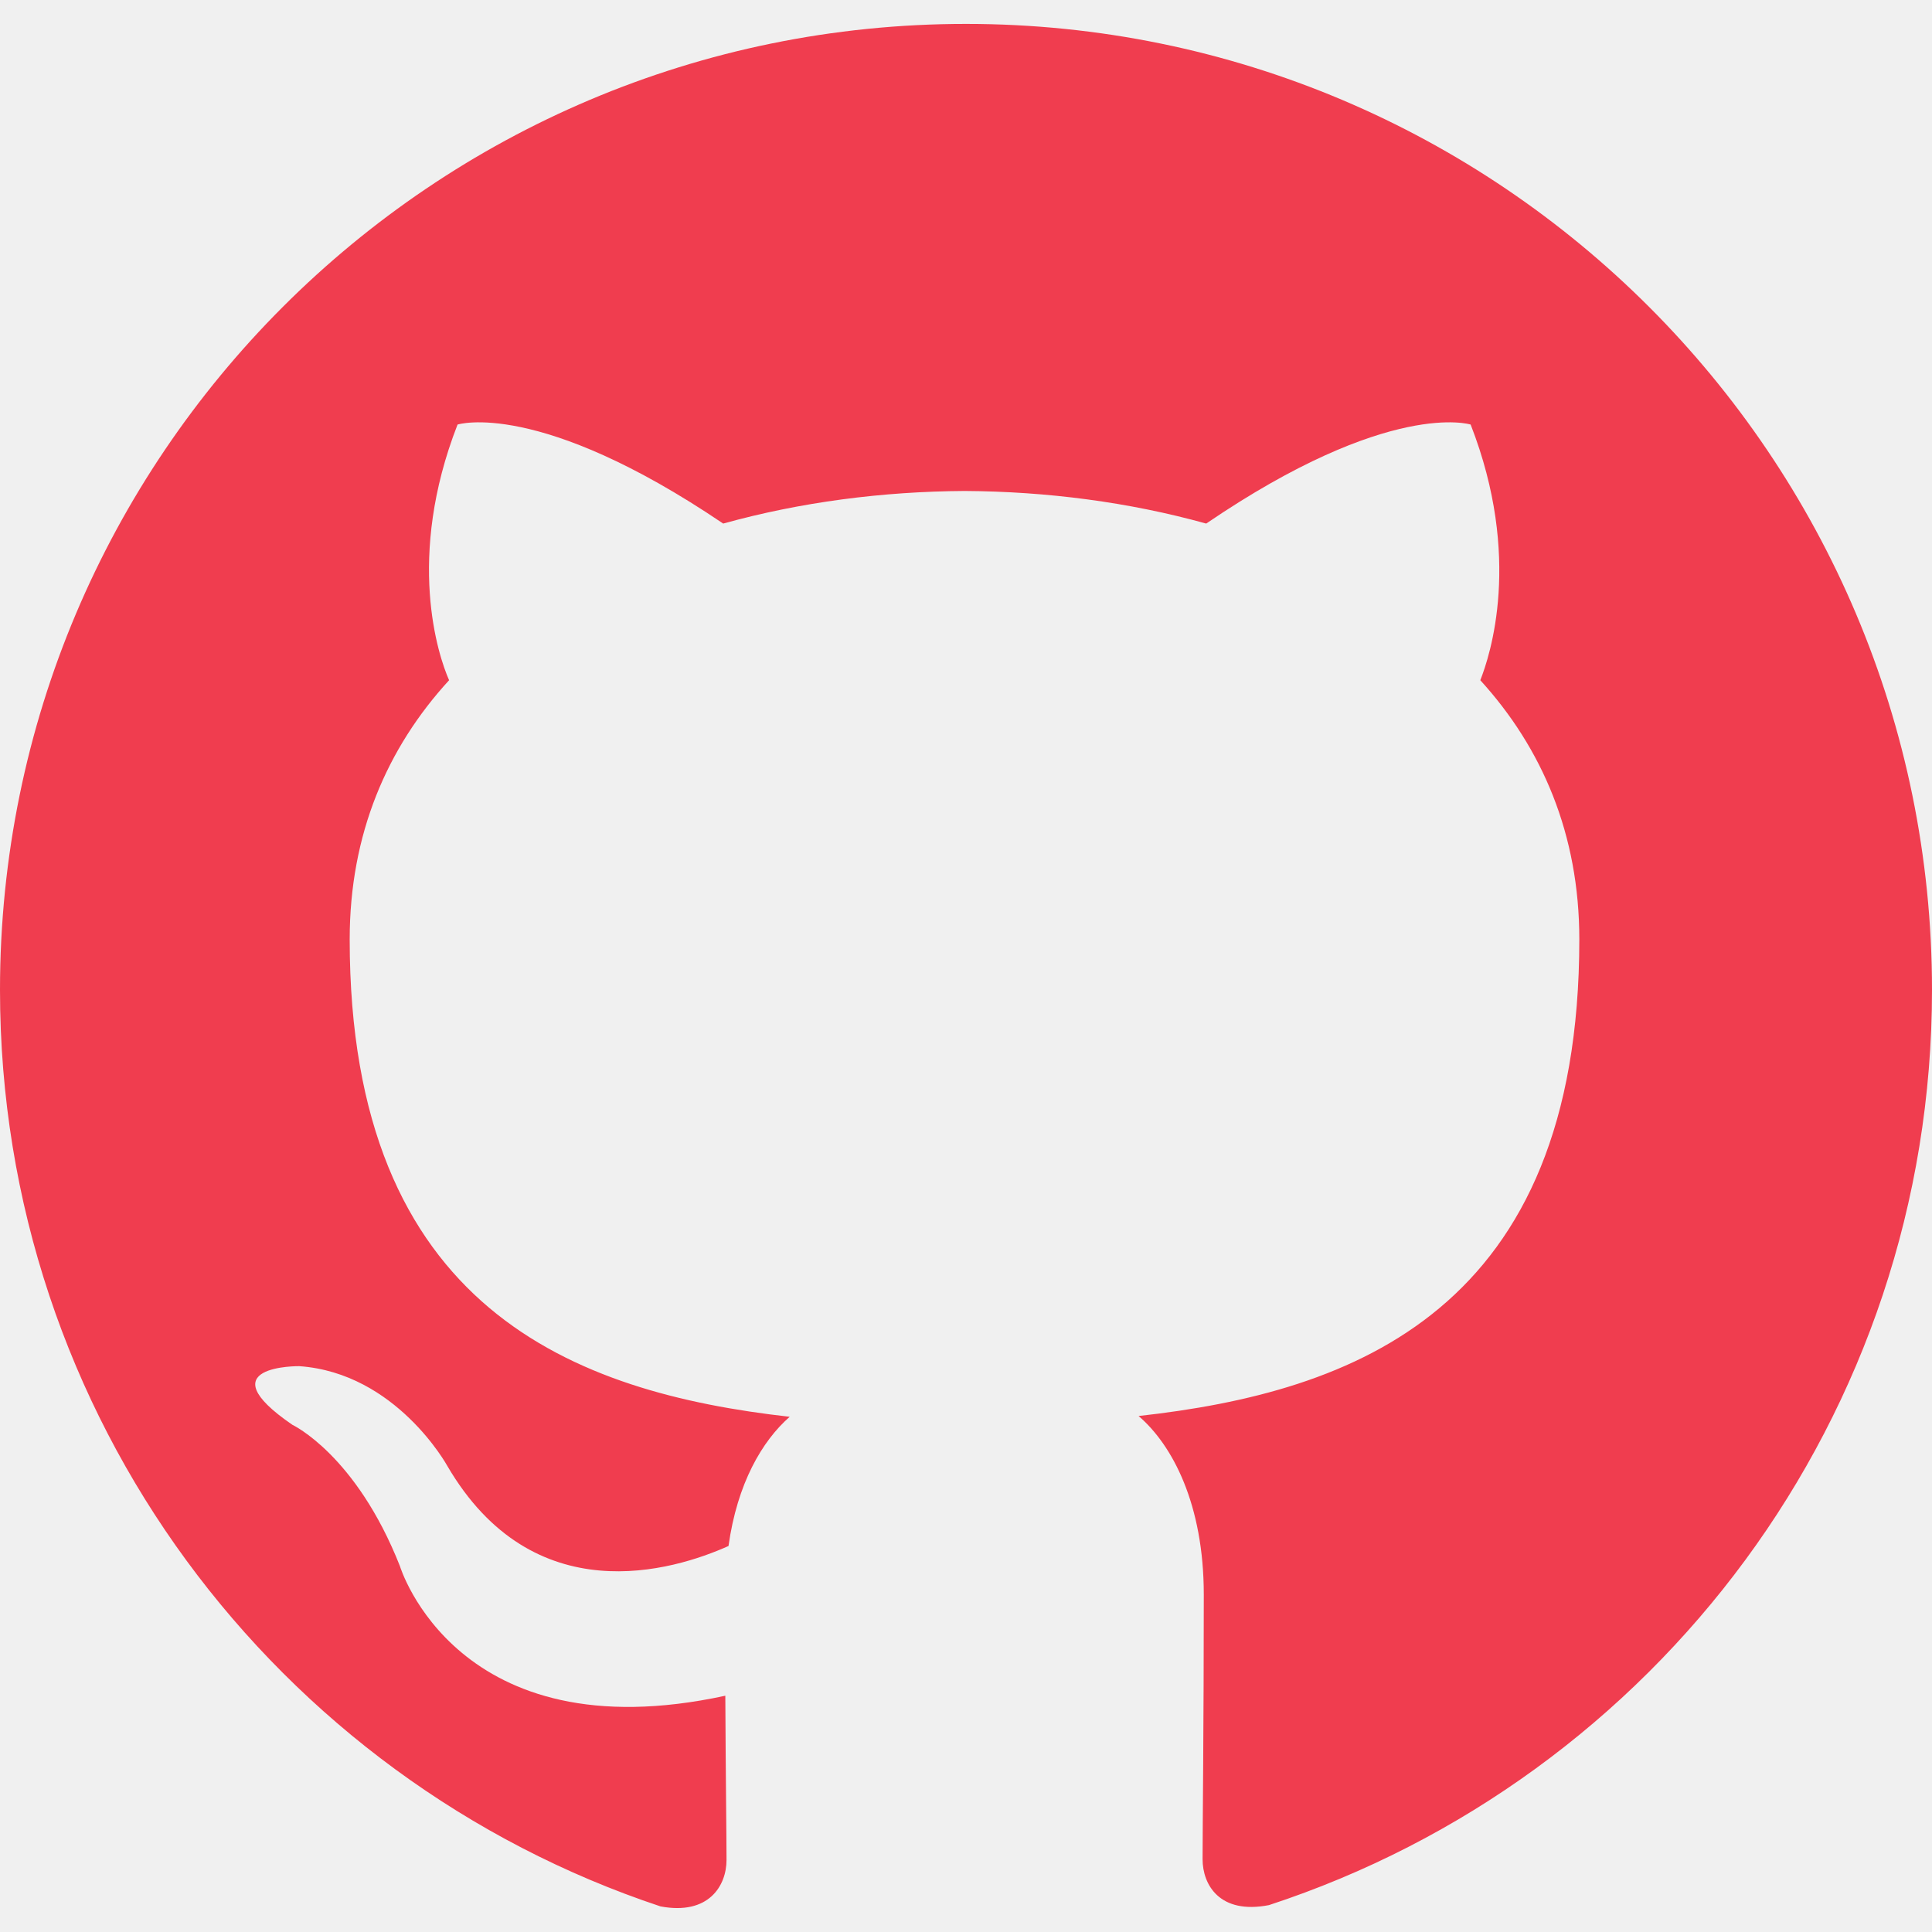
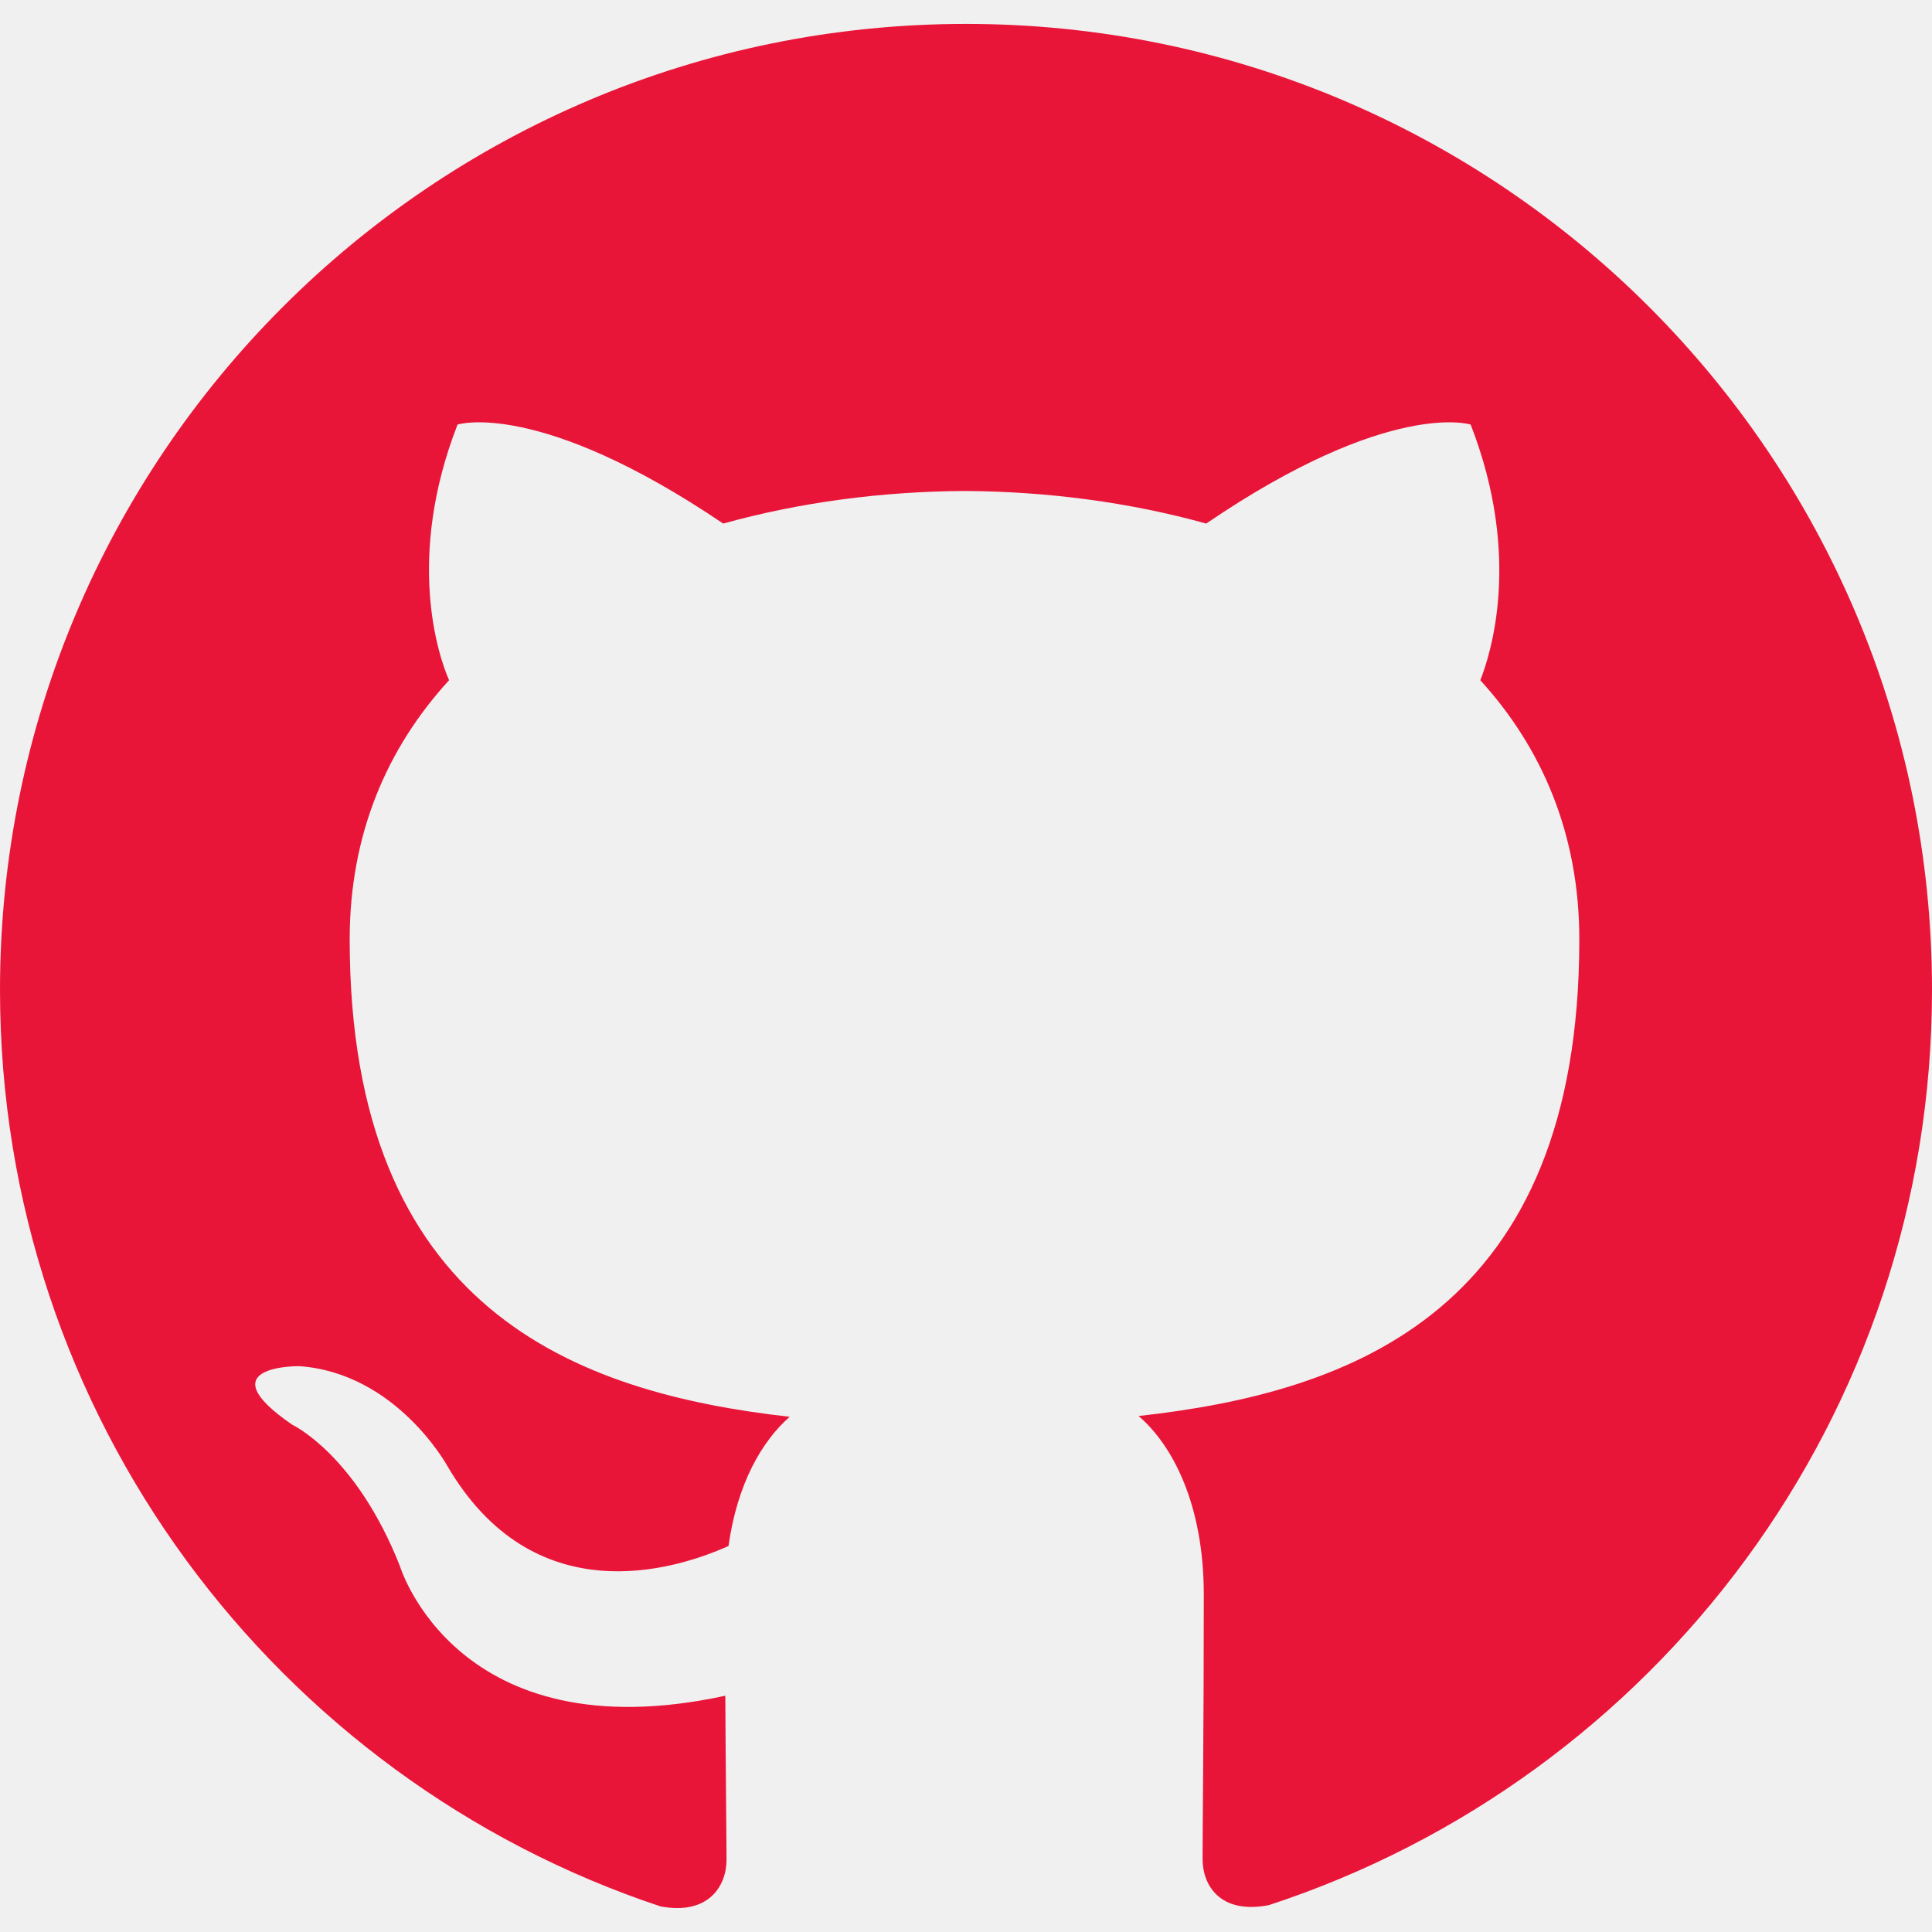
<svg xmlns="http://www.w3.org/2000/svg" width="64" height="64" viewBox="0 0 64 64" fill="none">
-   <g clip-path="url(#clip0_2872_593)">
-     <path d="M32 0.792C14.32 0.792 0 15.12 0 32.792C0 46.933 9.168 58.925 21.88 63.152C23.48 63.453 24.067 62.464 24.067 61.613C24.067 60.853 24.04 58.84 24.027 56.173C15.125 58.104 13.248 51.88 13.248 51.88C11.792 48.187 9.688 47.2 9.688 47.2C6.789 45.216 9.912 45.256 9.912 45.256C13.125 45.48 14.813 48.552 14.813 48.552C17.667 53.445 22.304 52.032 24.133 51.213C24.421 49.144 25.245 47.733 26.16 46.933C19.053 46.133 11.584 43.381 11.584 31.12C11.584 27.627 12.824 24.773 14.877 22.533C14.517 21.725 13.437 18.472 15.157 14.064C15.157 14.064 17.837 13.205 23.957 17.344C26.517 16.632 29.237 16.28 31.957 16.264C34.677 16.28 37.397 16.632 39.957 17.344C46.037 13.205 48.717 14.064 48.717 14.064C50.437 18.472 49.357 21.725 49.037 22.533C51.077 24.773 52.317 27.627 52.317 31.12C52.317 43.413 44.837 46.12 37.717 46.907C38.837 47.867 39.877 49.829 39.877 52.827C39.877 57.109 39.837 60.549 39.837 61.589C39.837 62.429 40.397 63.429 42.037 63.109C54.84 58.912 64 46.912 64 32.792C64 15.12 49.672 0.792 32 0.792Z" fill="#F03D4F" />
+   <g clip-path="url(#clip0_3284_30)">
+     <path d="M32 0.792C14.32 0.792 0 15.12 0 32.792C0 46.933 9.168 58.925 21.88 63.152C23.48 63.453 24.067 62.464 24.067 61.613C24.067 60.853 24.04 58.84 24.027 56.173C15.125 58.104 13.248 51.88 13.248 51.88C11.792 48.187 9.688 47.2 9.688 47.2C6.789 45.216 9.912 45.256 9.912 45.256C13.125 45.48 14.813 48.552 14.813 48.552C17.667 53.445 22.304 52.032 24.133 51.213C24.421 49.144 25.245 47.733 26.16 46.933C19.053 46.133 11.584 43.381 11.584 31.12C11.584 27.627 12.824 24.773 14.877 22.533C14.517 21.725 13.437 18.472 15.157 14.064C15.157 14.064 17.837 13.205 23.957 17.344C26.517 16.632 29.237 16.28 31.957 16.264C34.677 16.28 37.397 16.632 39.957 17.344C46.037 13.205 48.717 14.064 48.717 14.064C50.437 18.472 49.357 21.725 49.037 22.533C51.077 24.773 52.317 27.627 52.317 31.12C52.317 43.413 44.837 46.12 37.717 46.907C38.837 47.867 39.877 49.829 39.877 52.827C39.877 57.109 39.837 60.549 39.837 61.589C39.837 62.429 40.397 63.429 42.037 63.109C54.84 58.912 64 46.912 64 32.792C64 15.12 49.672 0.792 32 0.792Z" fill="#E91539" />
  </g>
  <defs>
-     <clipPath id="clip0_2872_593">
+     <clipPath id="clip0_3284_30">
      <rect width="64" height="64" fill="white" />
    </clipPath>
  </defs>
</svg>
